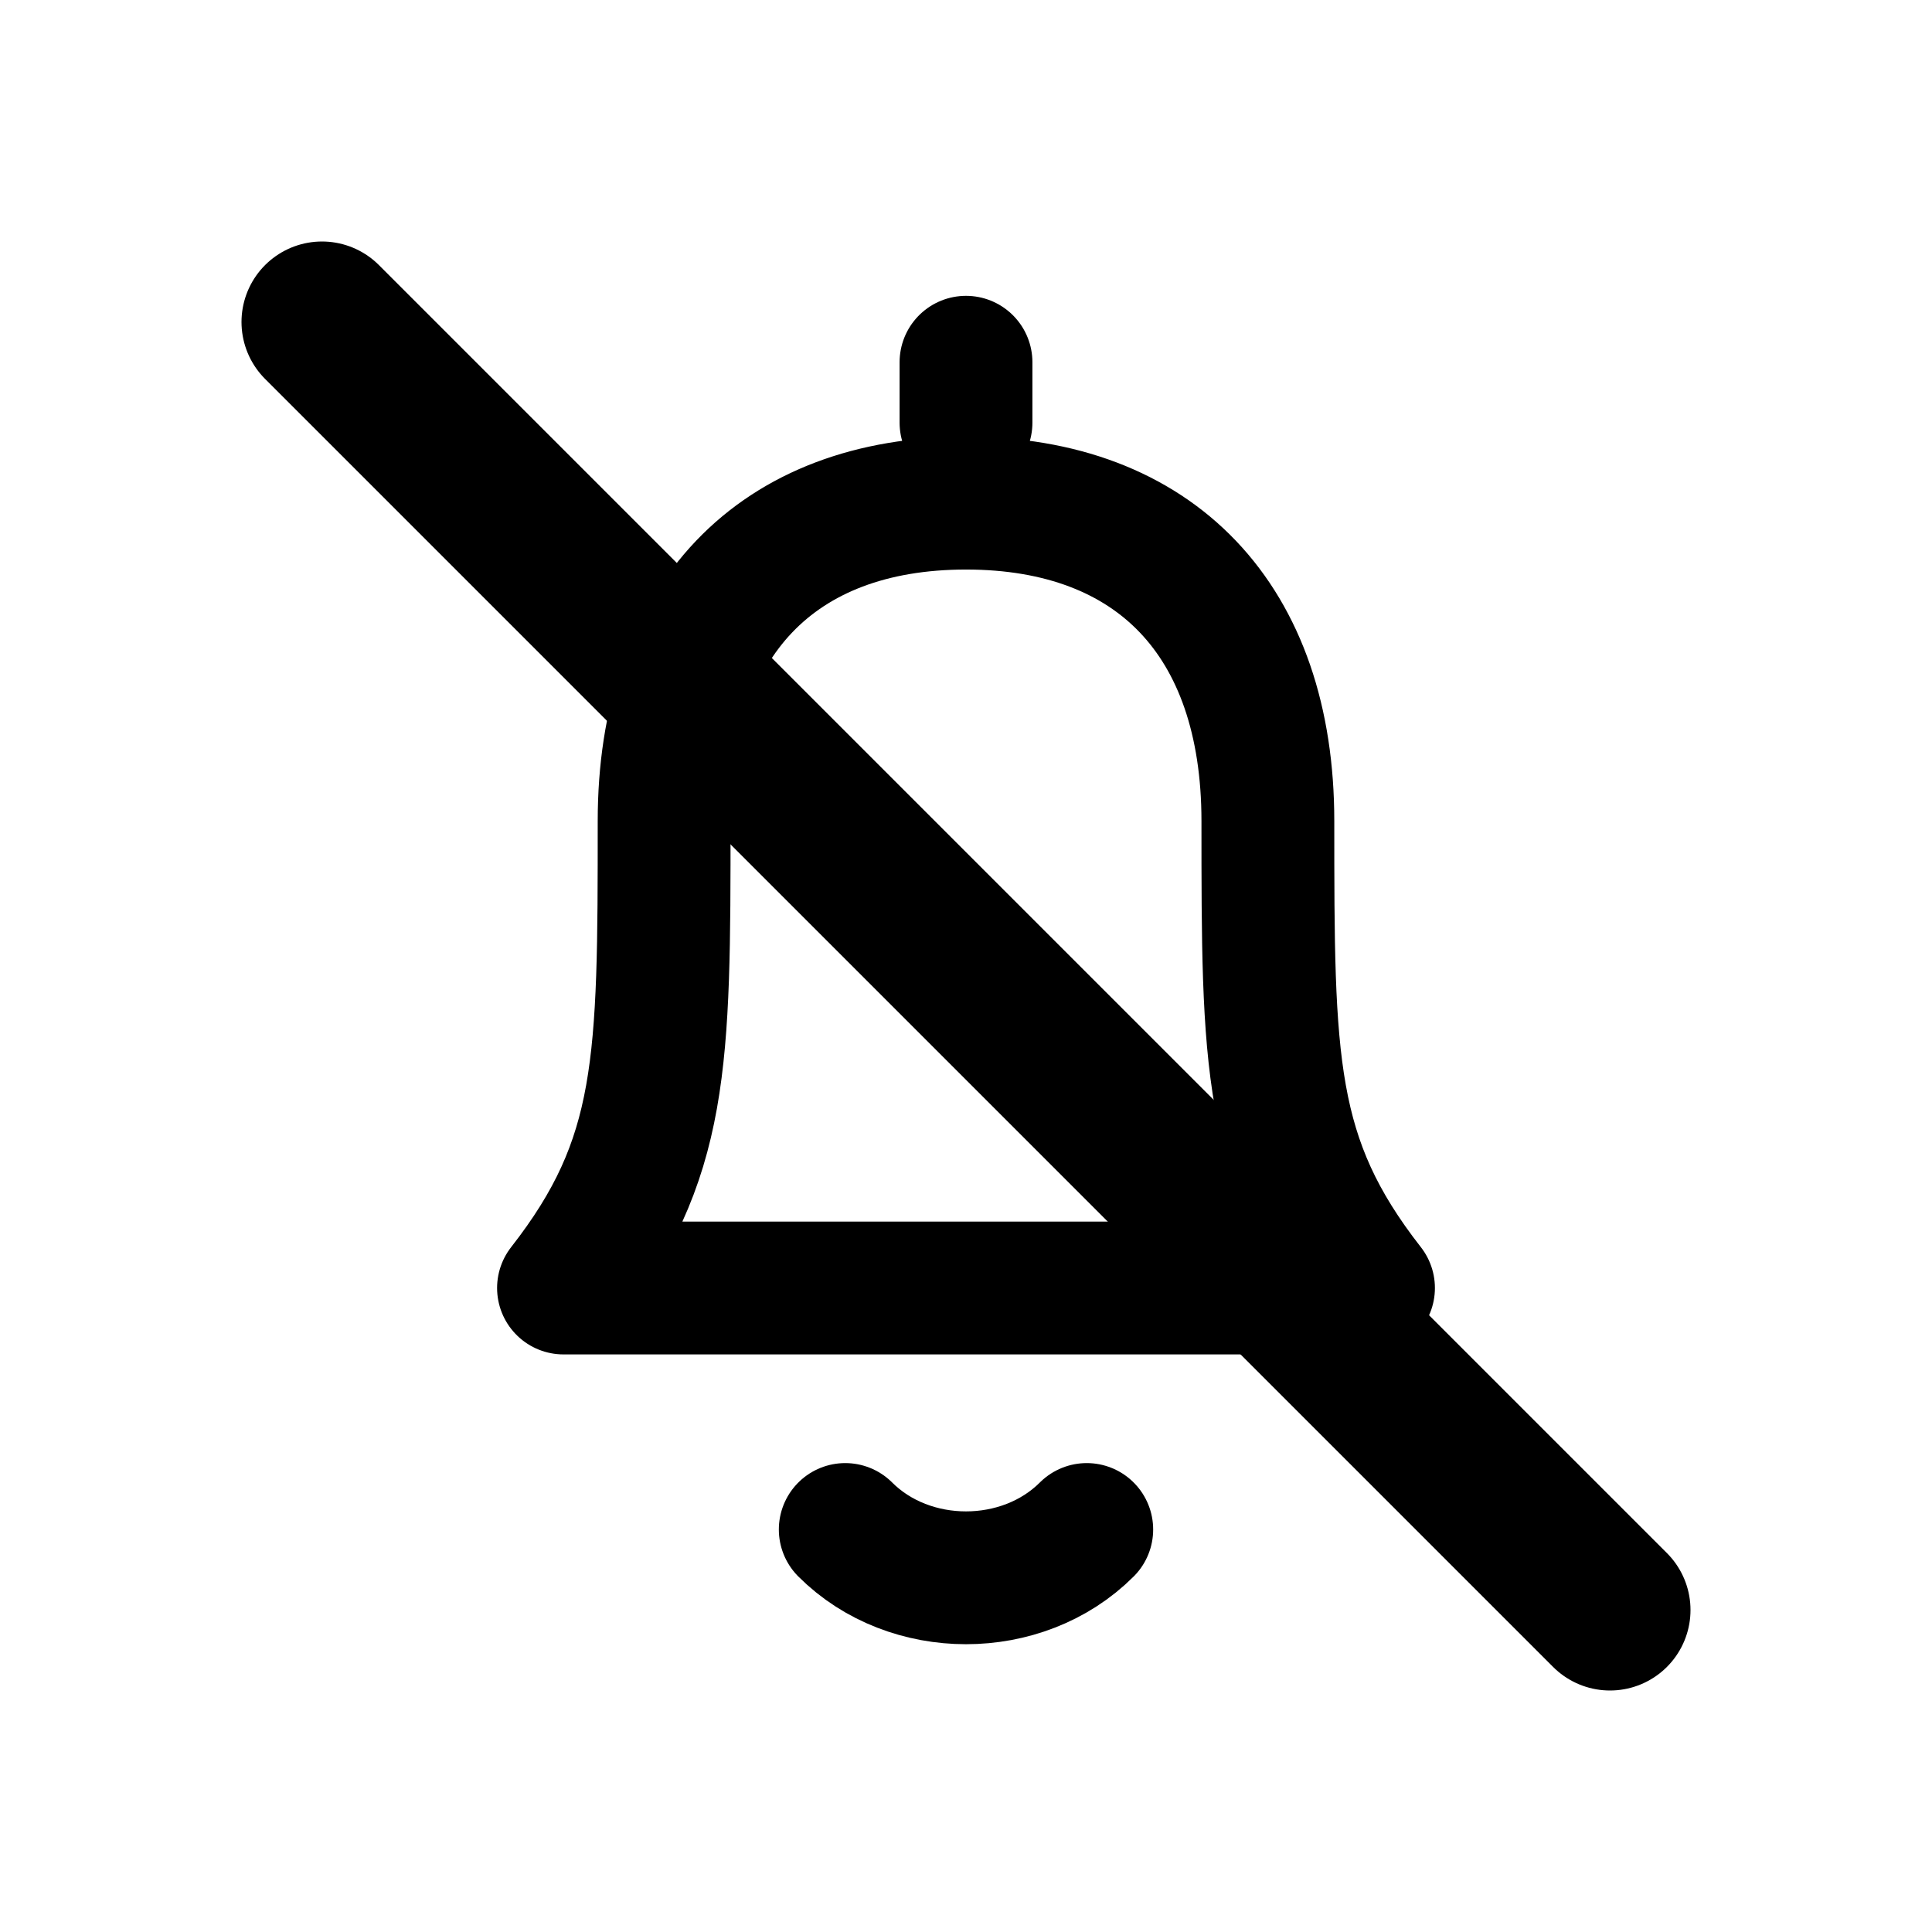
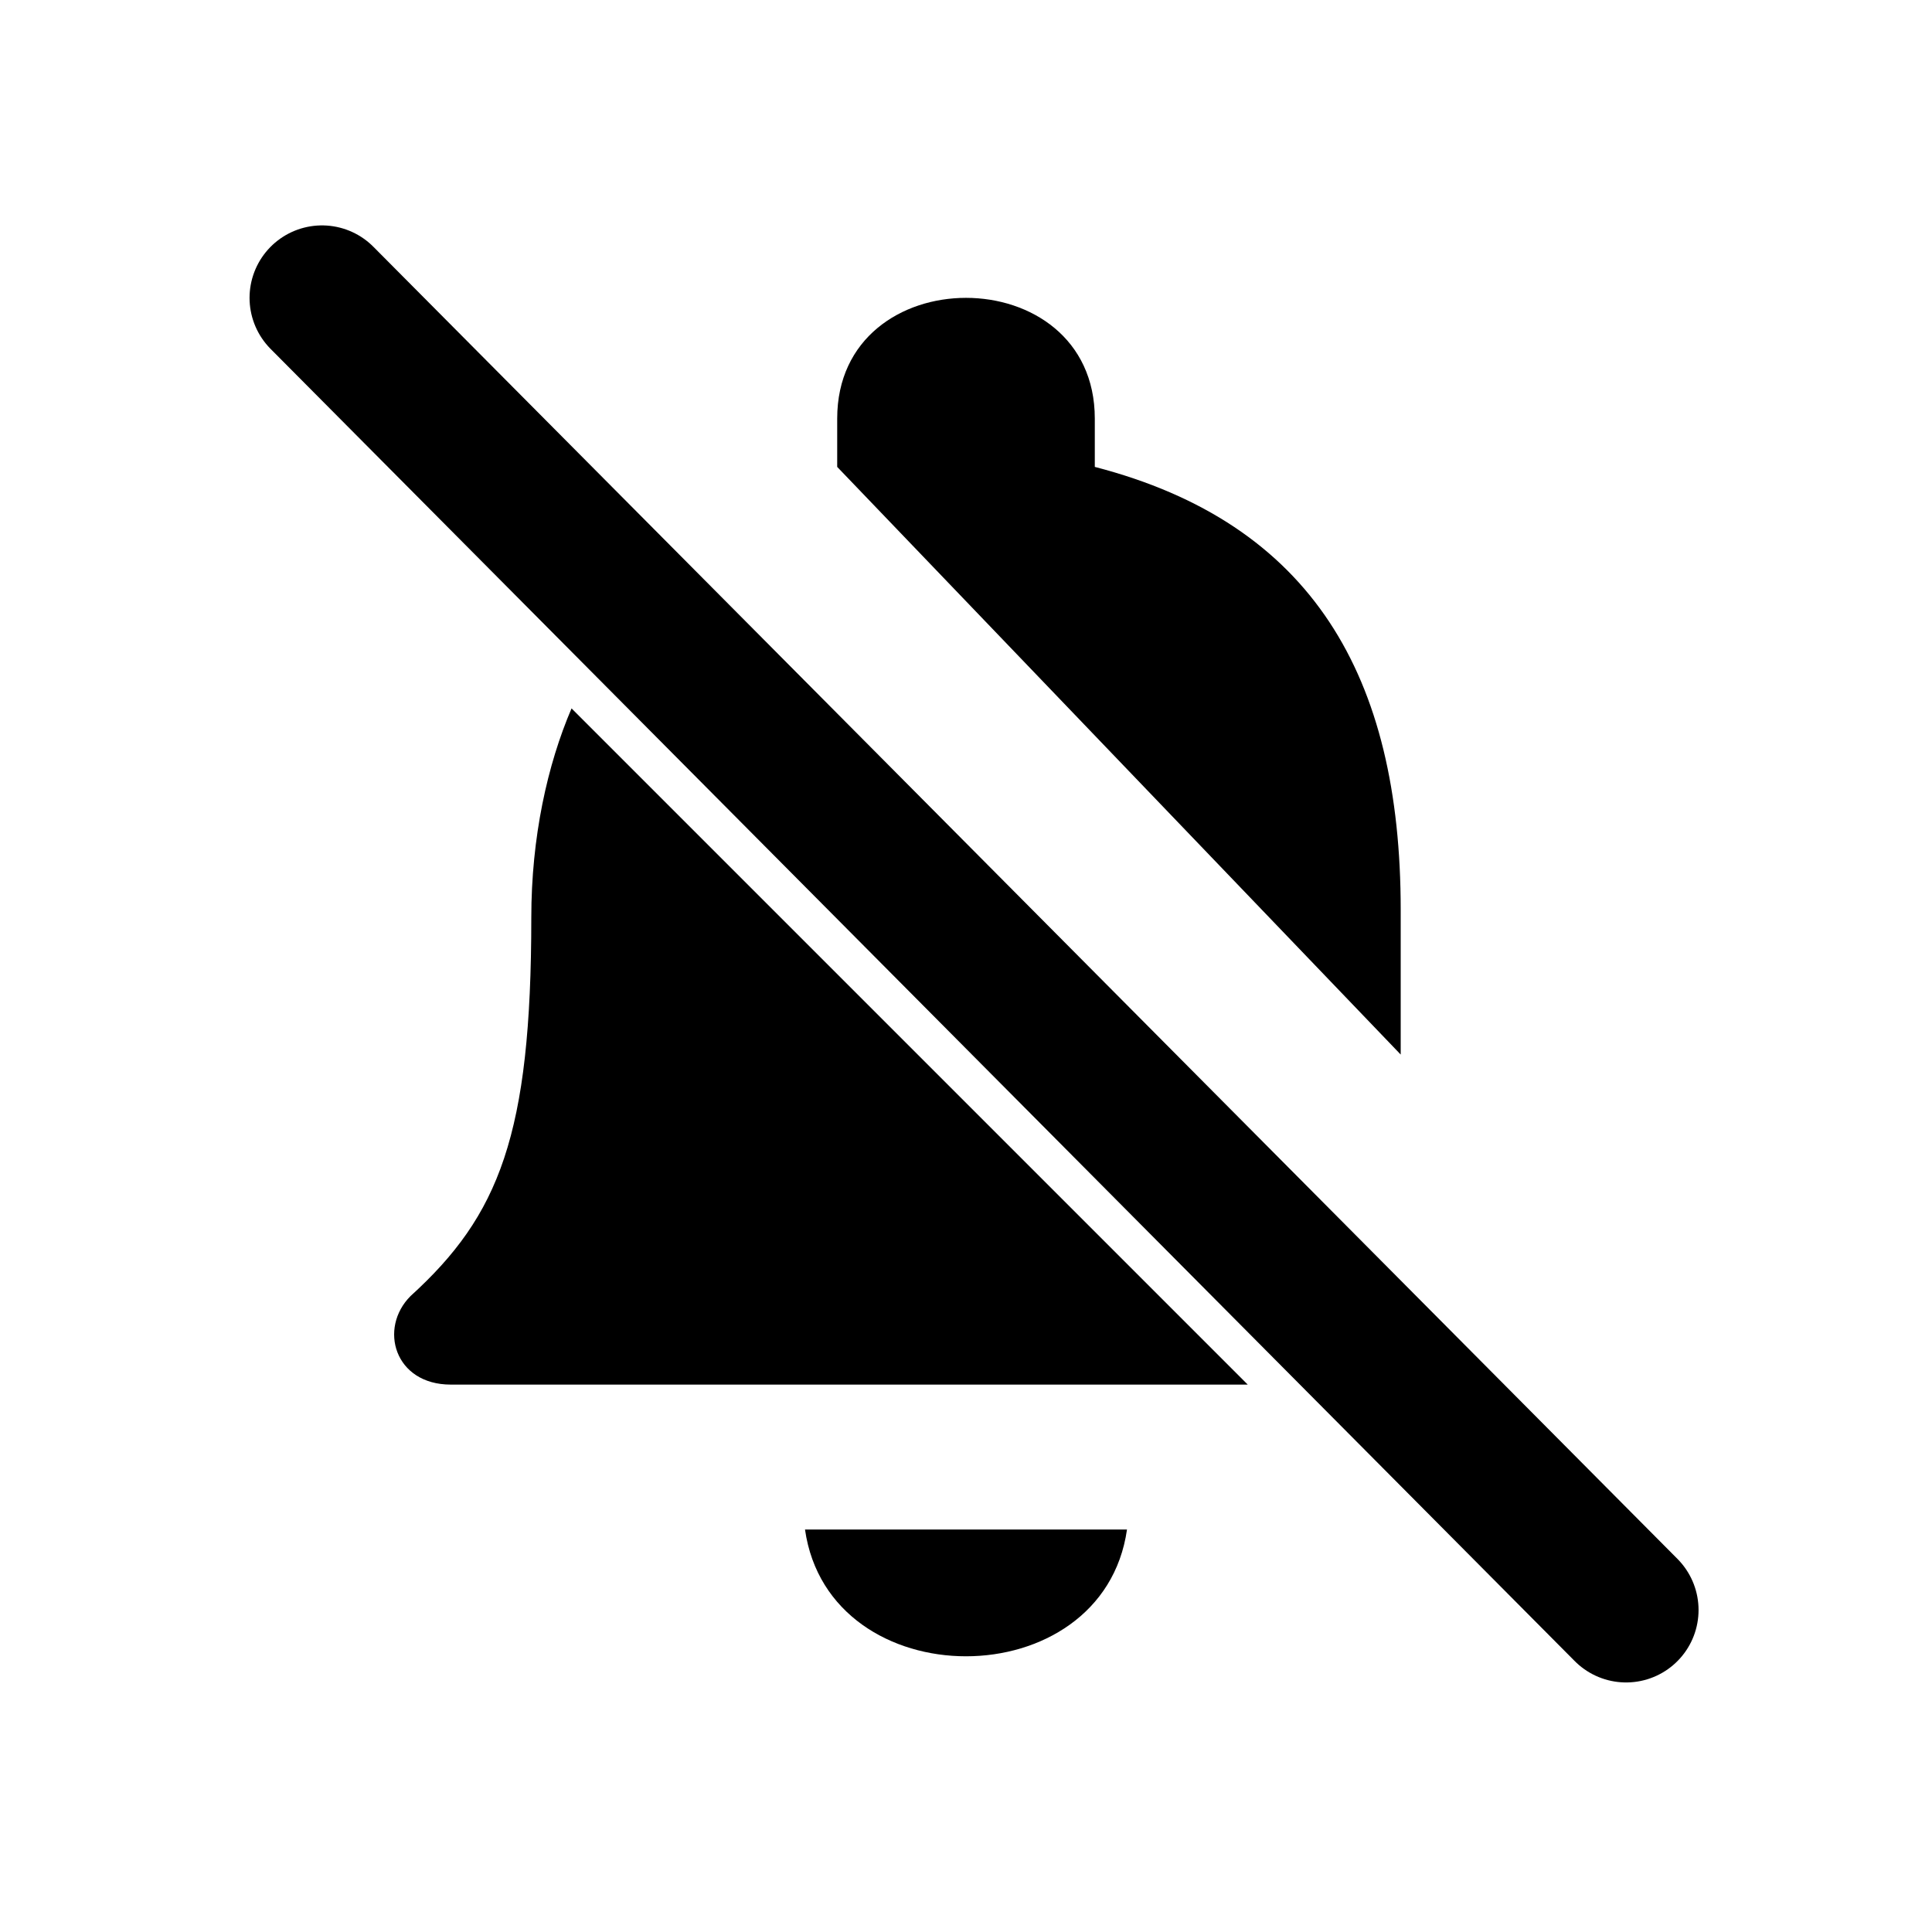
<svg xmlns="http://www.w3.org/2000/svg" viewBox="0 0 24 24">
-   <path d="M8.2,16 L7,16 C8.25,14.4 8.25,13.2 8.25,10.2 C8.25,7.7 9.65,6.25 12,6.25 C14.35,6.25 15.75,7.7 15.75,10.2 C15.75,13.2 15.75,14.4 17,16 L8.2,16 M10.5,19 C11.3,19.8 12.7,19.8 13.5,19 M12,4.5 L12,5.25" fill="none" stroke="currentColor" stroke-width="1.65" stroke-linecap="round" stroke-linejoin="round" />
-   <path d="M4,4 L20,20" fill="none" stroke="currentColor" stroke-width="2.0" stroke-linecap="round" stroke-linejoin="round" />
+   <path d="M10.4,5.8 L10.4,5.2 C10.4,3.2 13.6,3.2 13.6,5.2 L13.6,5.8 C16.3,6.5 17.4,8.4 17.4,11.3 L17.4,13.1 Z M7.1,8.8 C6.8,9.5 6.6,10.4 6.6,11.4 C6.6,14.1 6.2,15.1 5.1,16.1 C4.7,16.5 4.9,17.2 5.6,17.2 L15.5,17.2 Z M10,19 L14,19 C13.7,21.1 10.3,21.1 10,19 Z" fill="currentColor" fill-rule="evenodd" />
+   <path d="M4,3.7 L20.2,20" fill="none" stroke="currentColor" stroke-width="1.8" stroke-linecap="round" stroke-linejoin="round" />
</svg>
